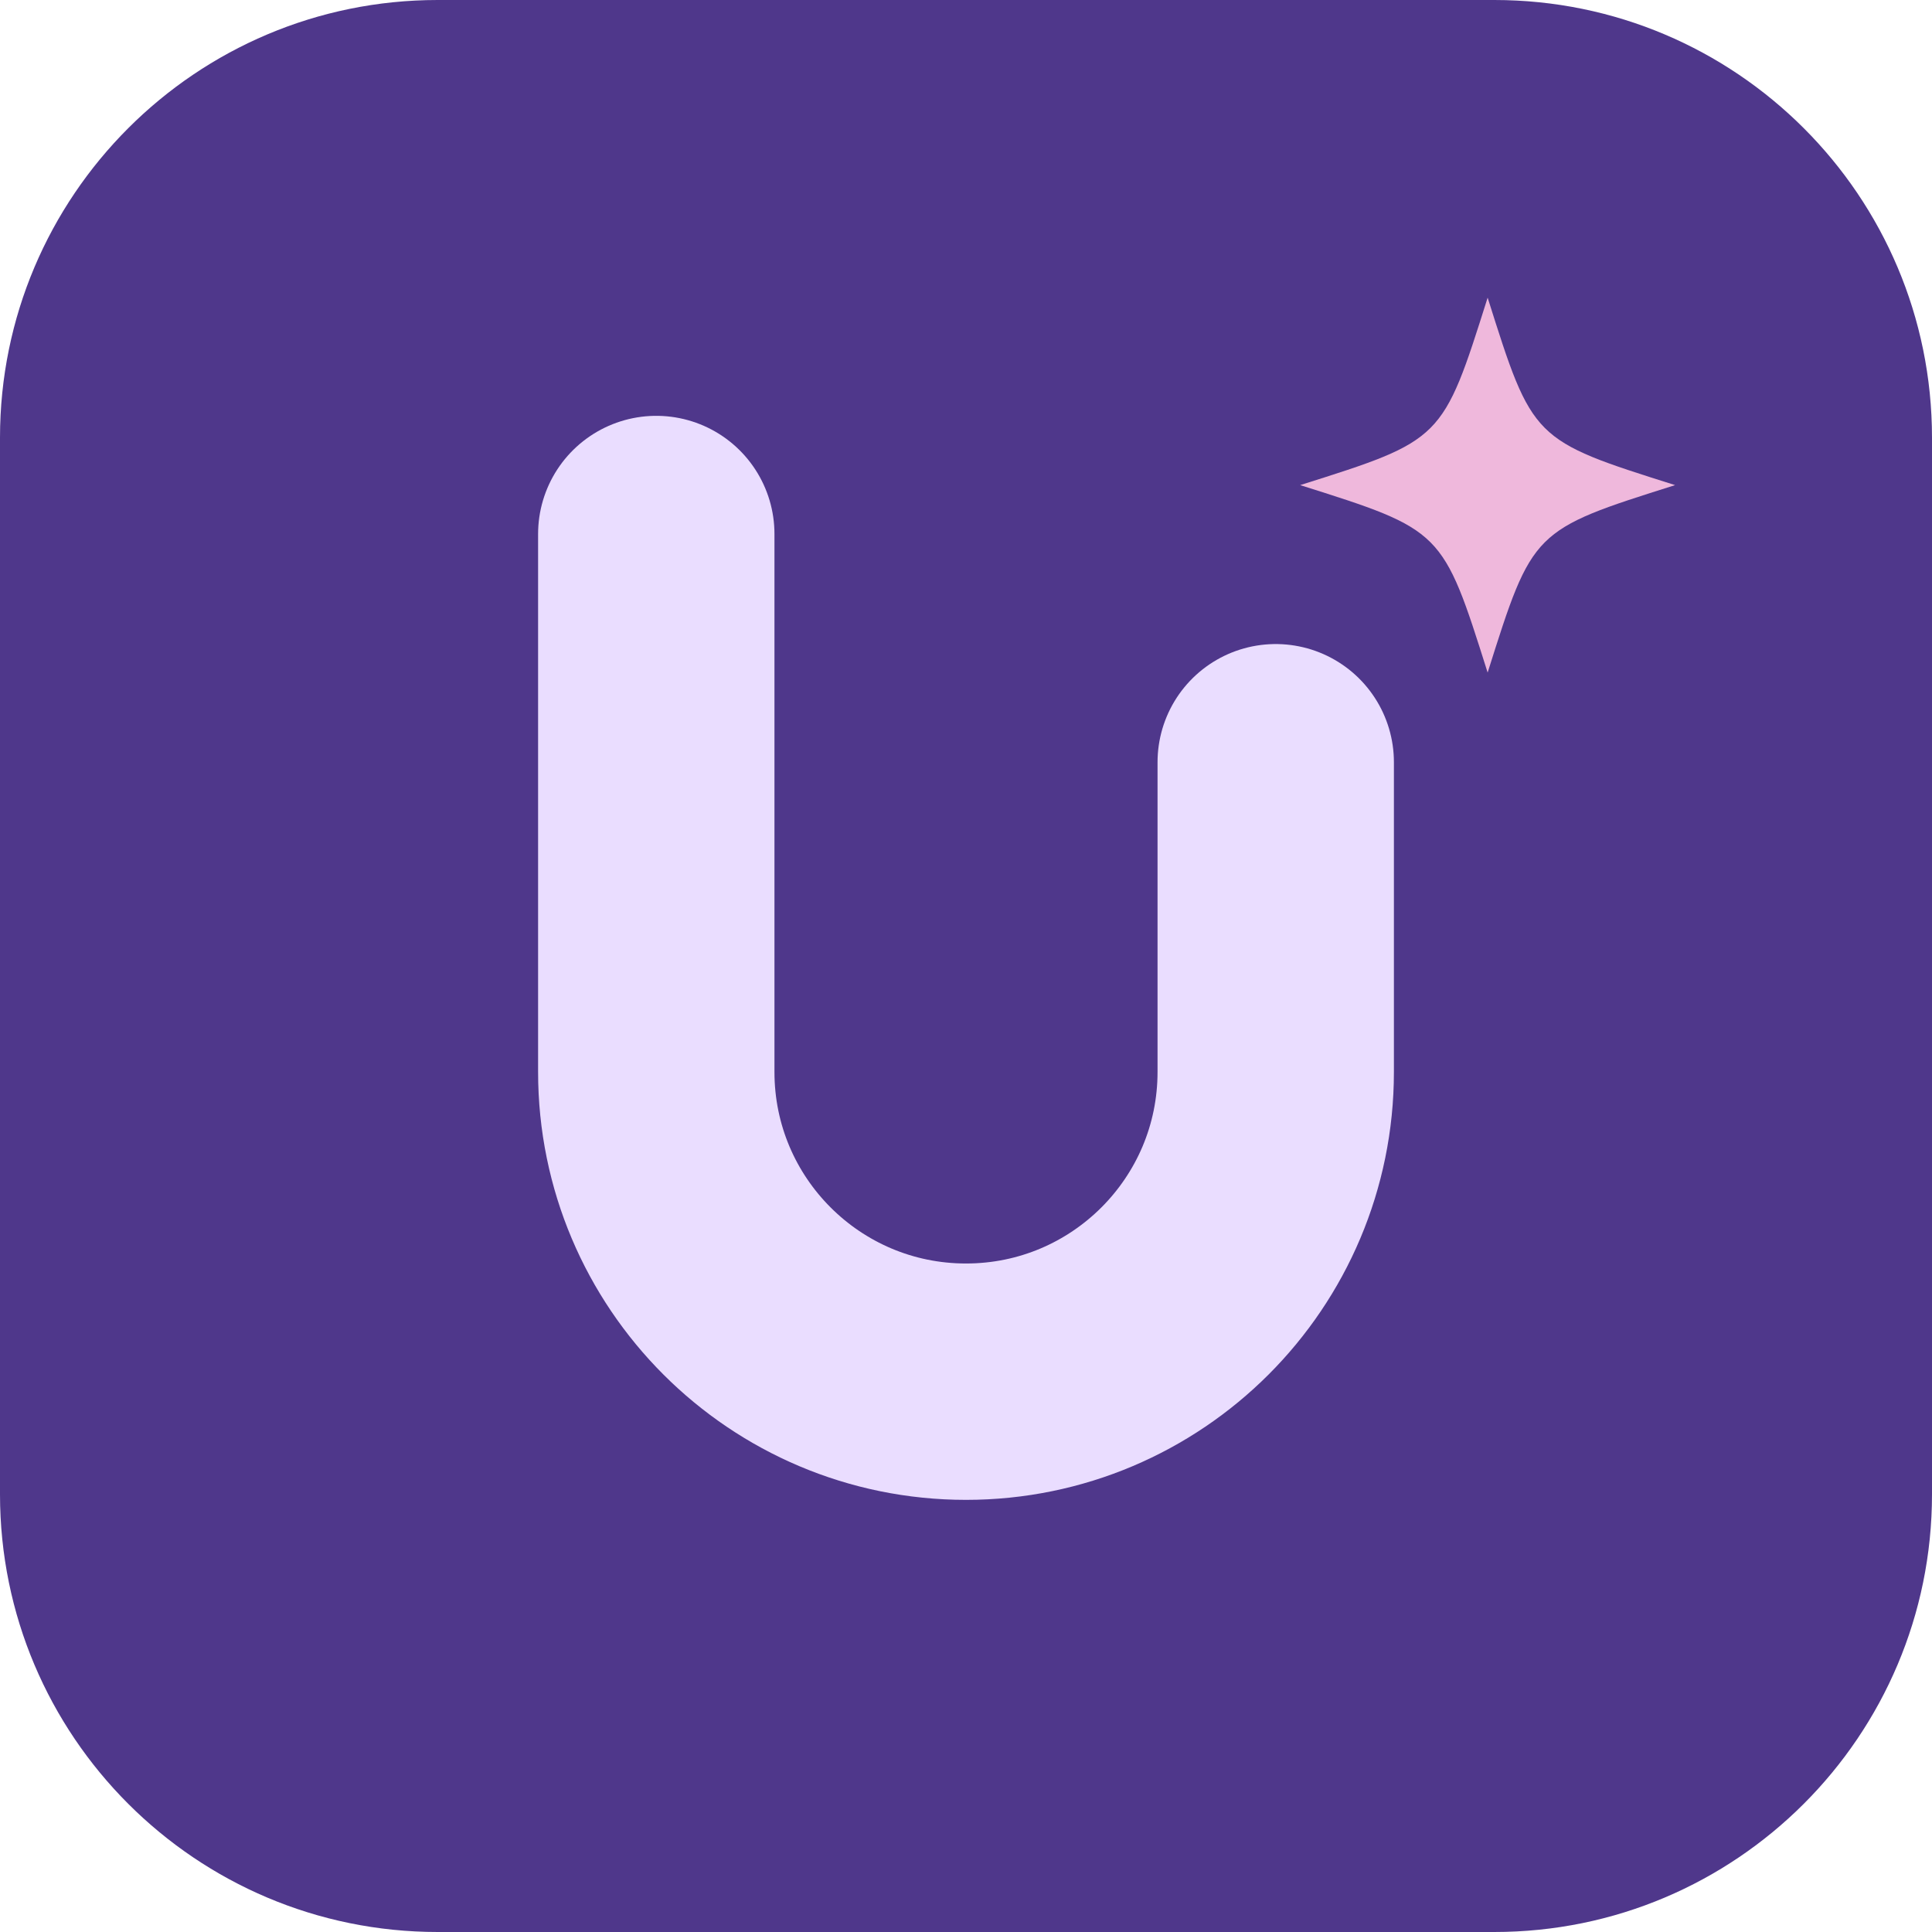
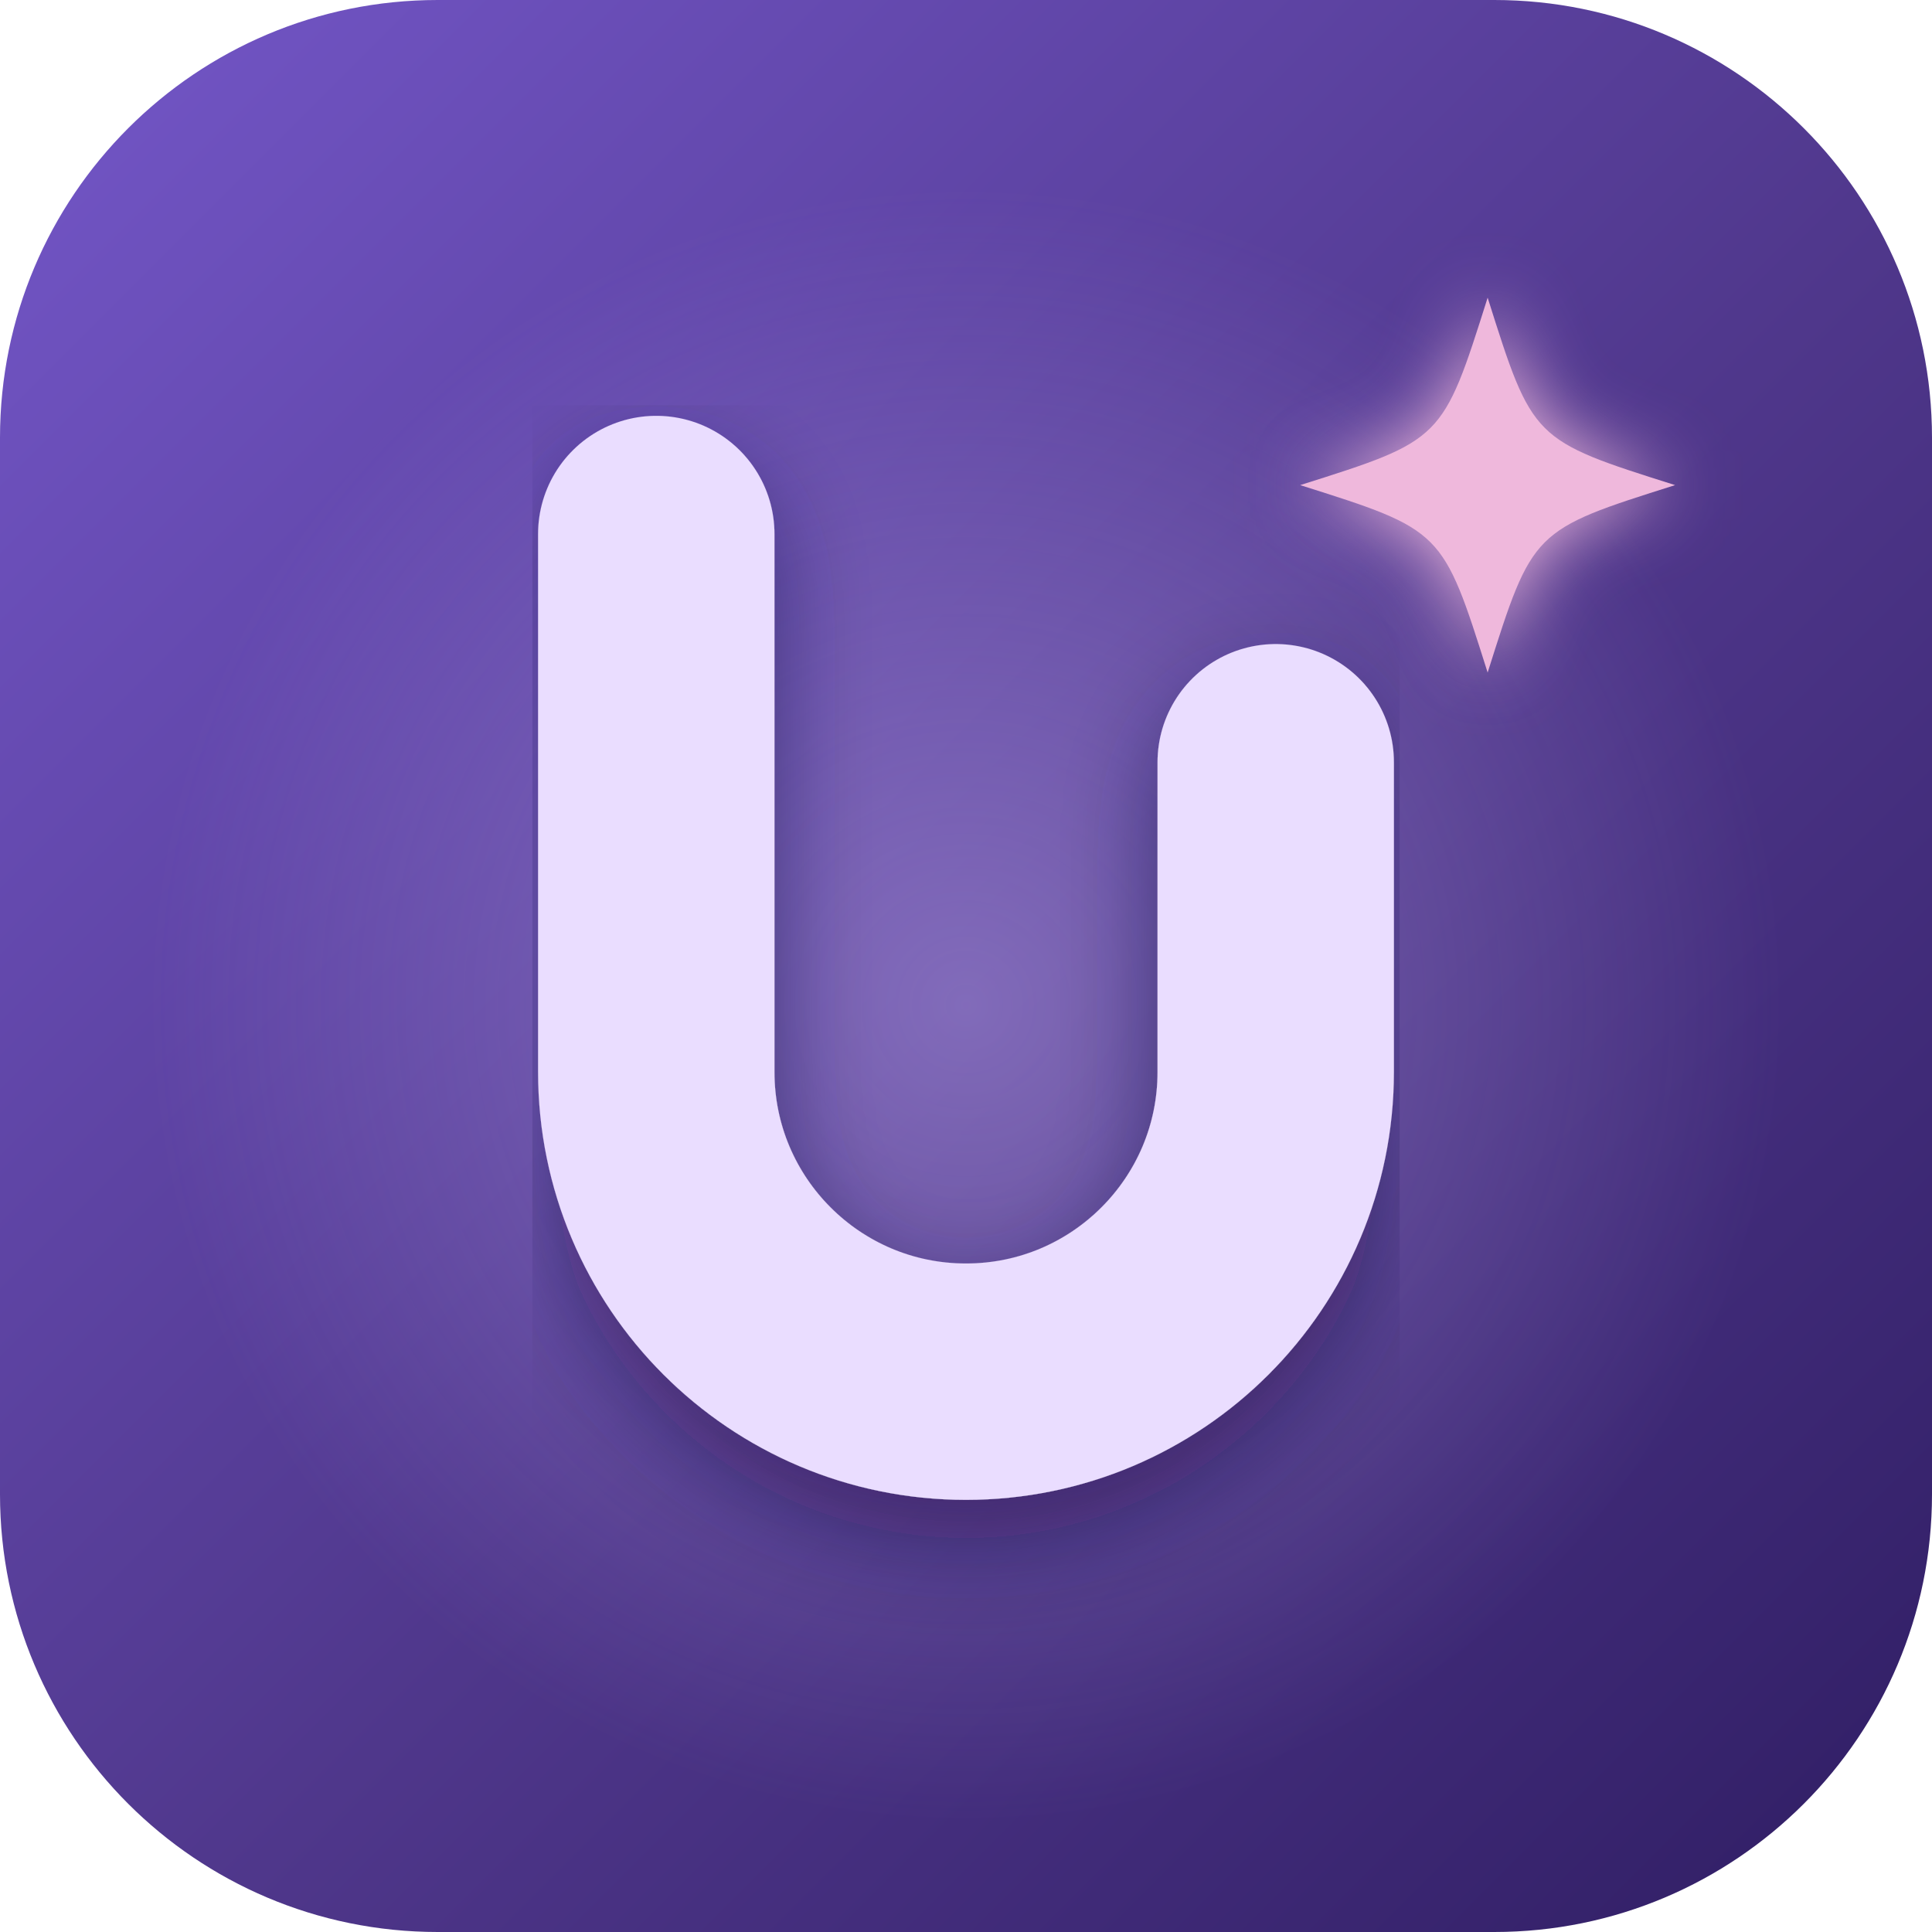
<svg xmlns="http://www.w3.org/2000/svg" viewBox="0 0 512 512">
-   <rect width="512" height="512" rx="116" fill="#4f378b" />
+   <defs>
+     <linearGradient id="g" x1="0" y1="0" x2="1" y2="1">
+       <stop offset="0" stop-color="#7457c9" />
+       <stop offset="0.55" stop-color="#4f378b" />
+       <stop offset="1" stop-color="#2f1d63" />
+     </linearGradient>
+     <radialGradient id="glow" cx="0.5" cy="0.52" r="0.42">
+       <stop offset="0" stop-color="#d0bcff" stop-opacity="0.38" />
+       <stop offset="1" stop-color="#d0bcff" stop-opacity="0" />
+     </radialGradient>
+     <filter id="lift" x="-20%" y="-20%" width="140%" height="150%">
+       <feDropShadow dx="0" dy="10" stdDeviation="12" flood-color="#1a0d3d" flood-opacity="0.45" />
+     </filter>
+     <filter id="shine" x="-60%" y="-60%" width="220%" height="220%">
+       <feGaussianBlur stdDeviation="9" result="b" />
+       <feMerge>
+         <feMergeNode in="b" />
+         <feMergeNode in="SourceGraphic" />
+       </feMerge>
+     </filter>
+   </defs>
+   <rect width="512" height="512" rx="116" fill="url(#g)" />
+   <rect width="512" height="512" rx="116" fill="url(#glow)" />
  <g transform="translate(256 256) scale(1.08) translate(-256 -256)">
-     <path d="M180 150 V282 a76 76 0 0 0 152 0 V206" stroke="#eaddff" stroke-width="58" stroke-linecap="round" stroke-linejoin="round" fill="none" />
-     <path d="M384 92 C395.04 126.96 395.04 126.96 430 138 C395.04 149.04 395.04 149.04 384 184 C372.96 149.04 372.96 149.04 338 138 C372.96 126.96 372.96 126.96 384 92Z" fill="#efb8dc" />
+     <path d="M180 150 V282 a76 76 0 0 0 152 0 V206" stroke="#eaddff" stroke-width="58" stroke-linecap="round" stroke-linejoin="round" fill="none" filter="url(#lift)" />
+     <path d="M384 92 C395.04 126.96 395.04 126.96 430 138 C395.04 149.04 395.04 149.04 384 184 C372.96 149.04 372.96 149.04 338 138 C372.96 126.96 372.96 126.96 384 92Z" fill="#efb8dc" filter="url(#shine)" />
  </g>
</svg>
